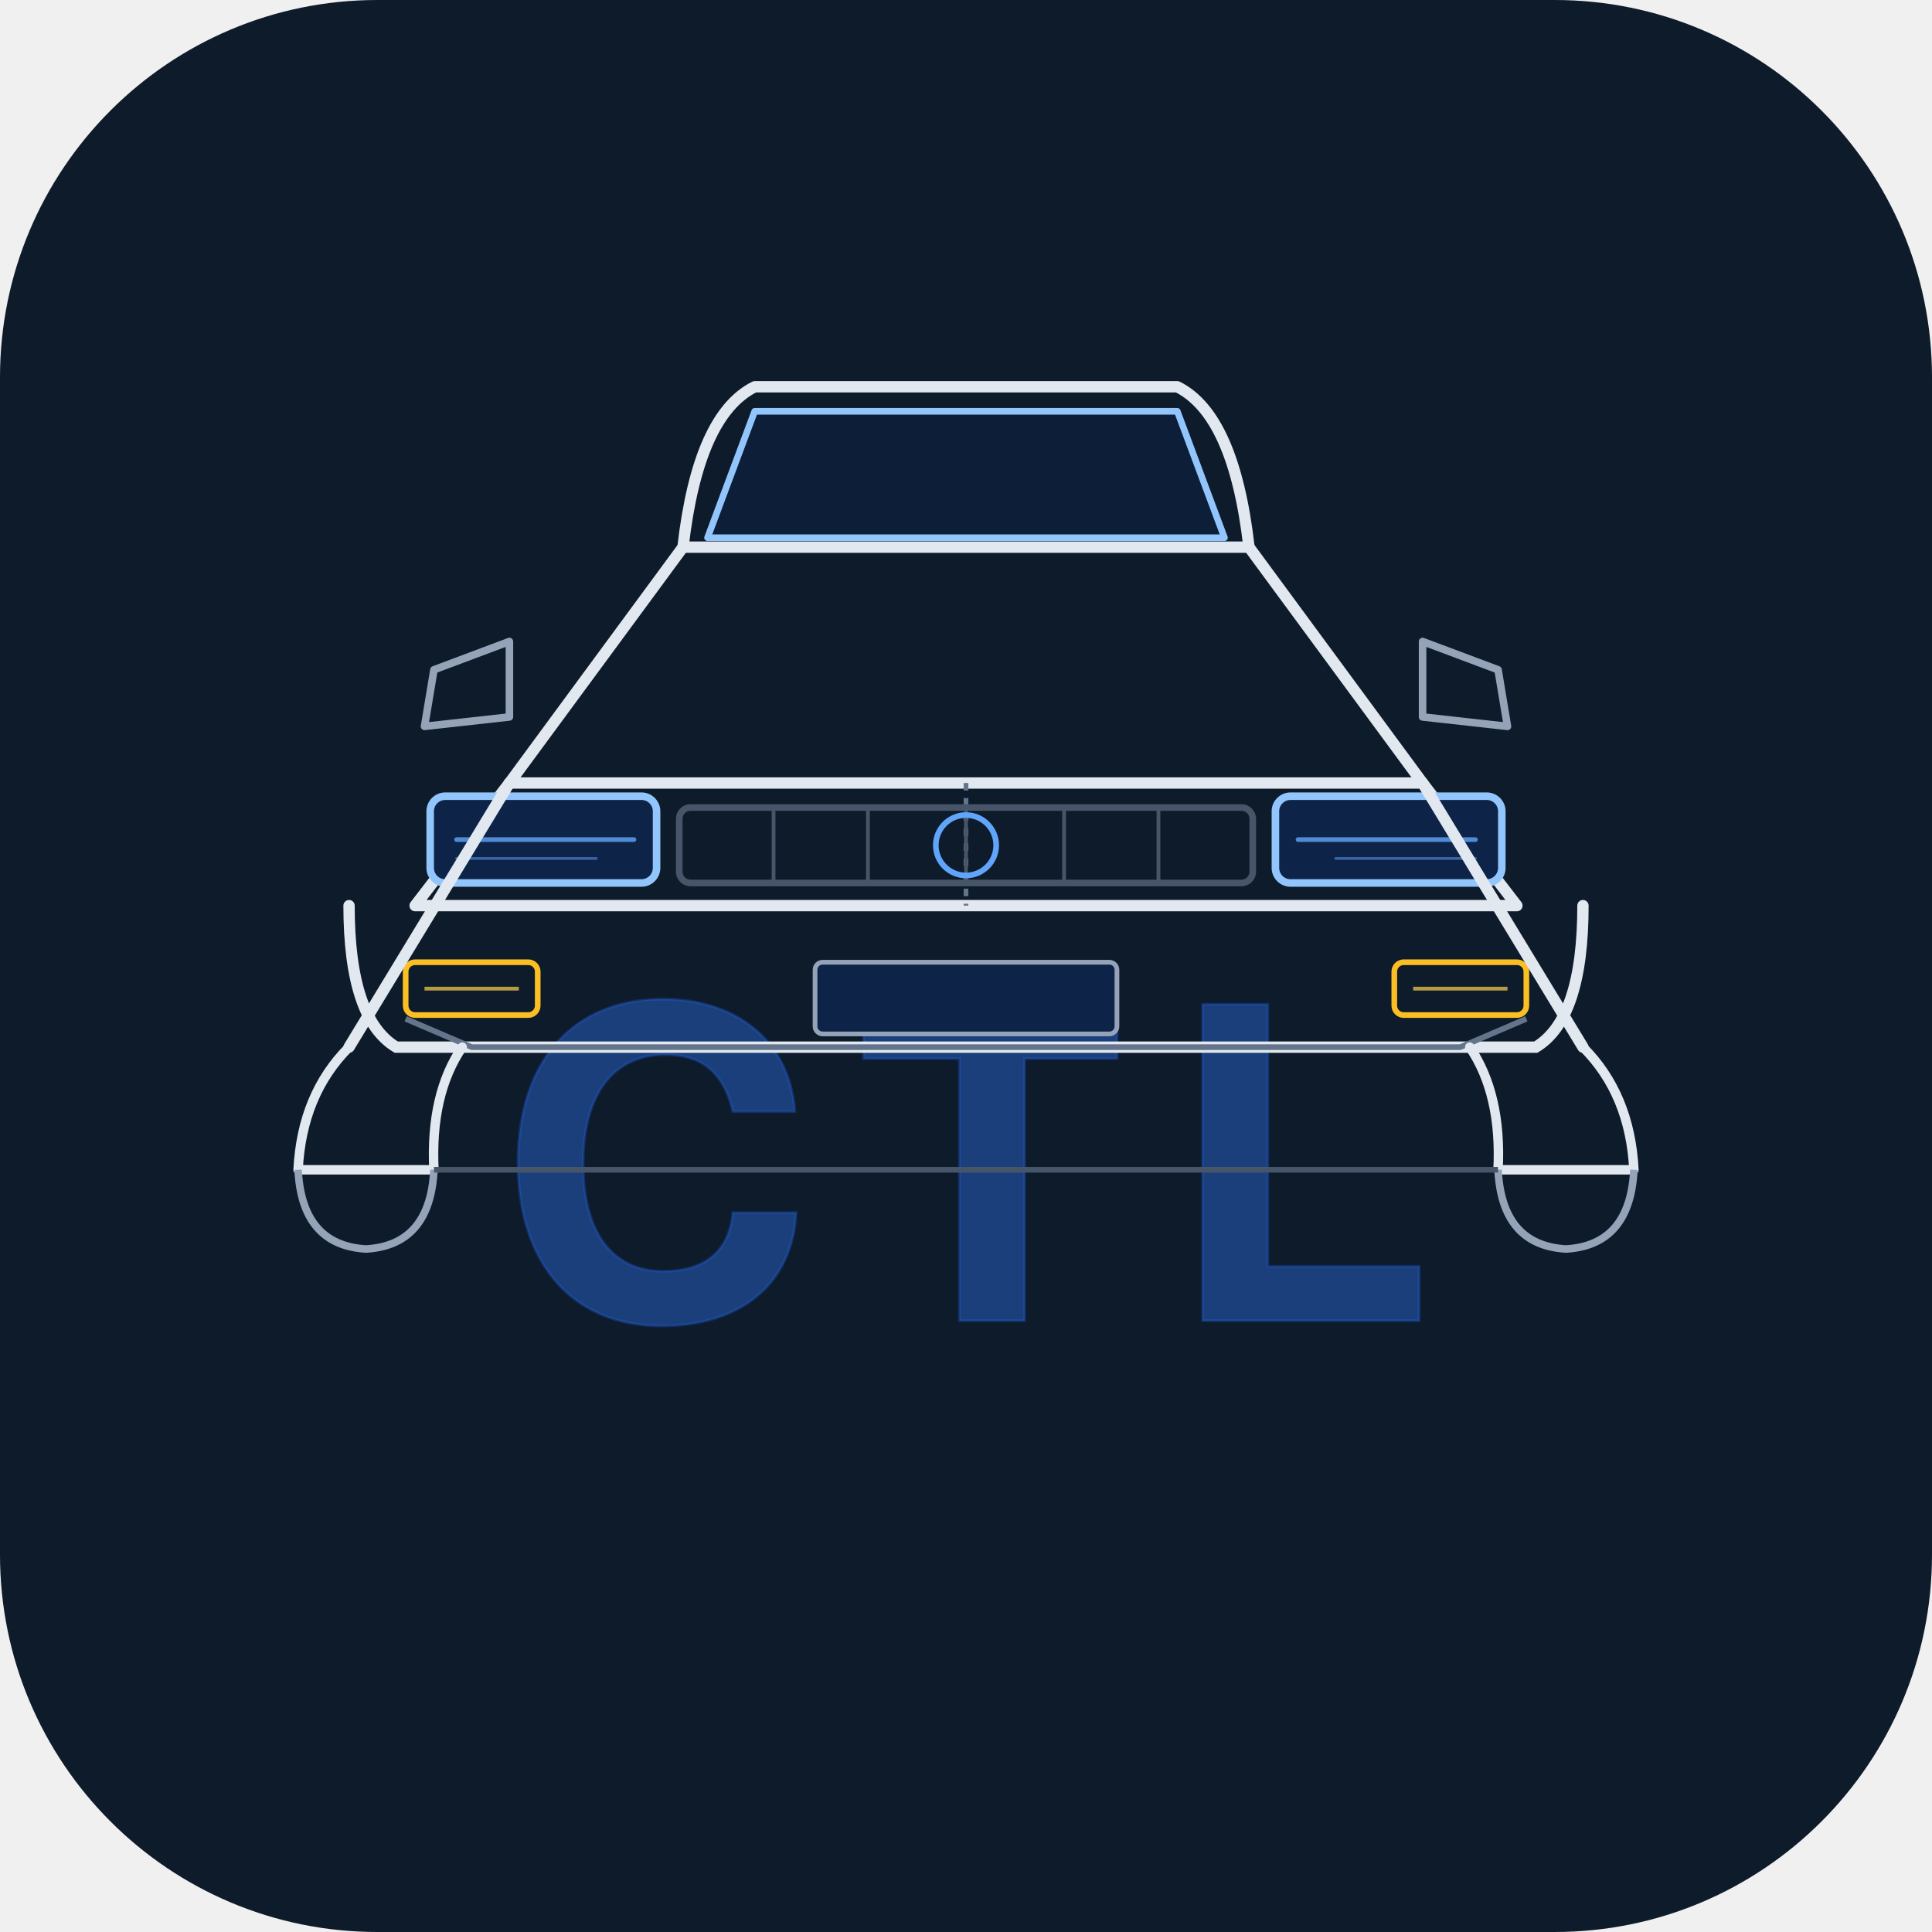
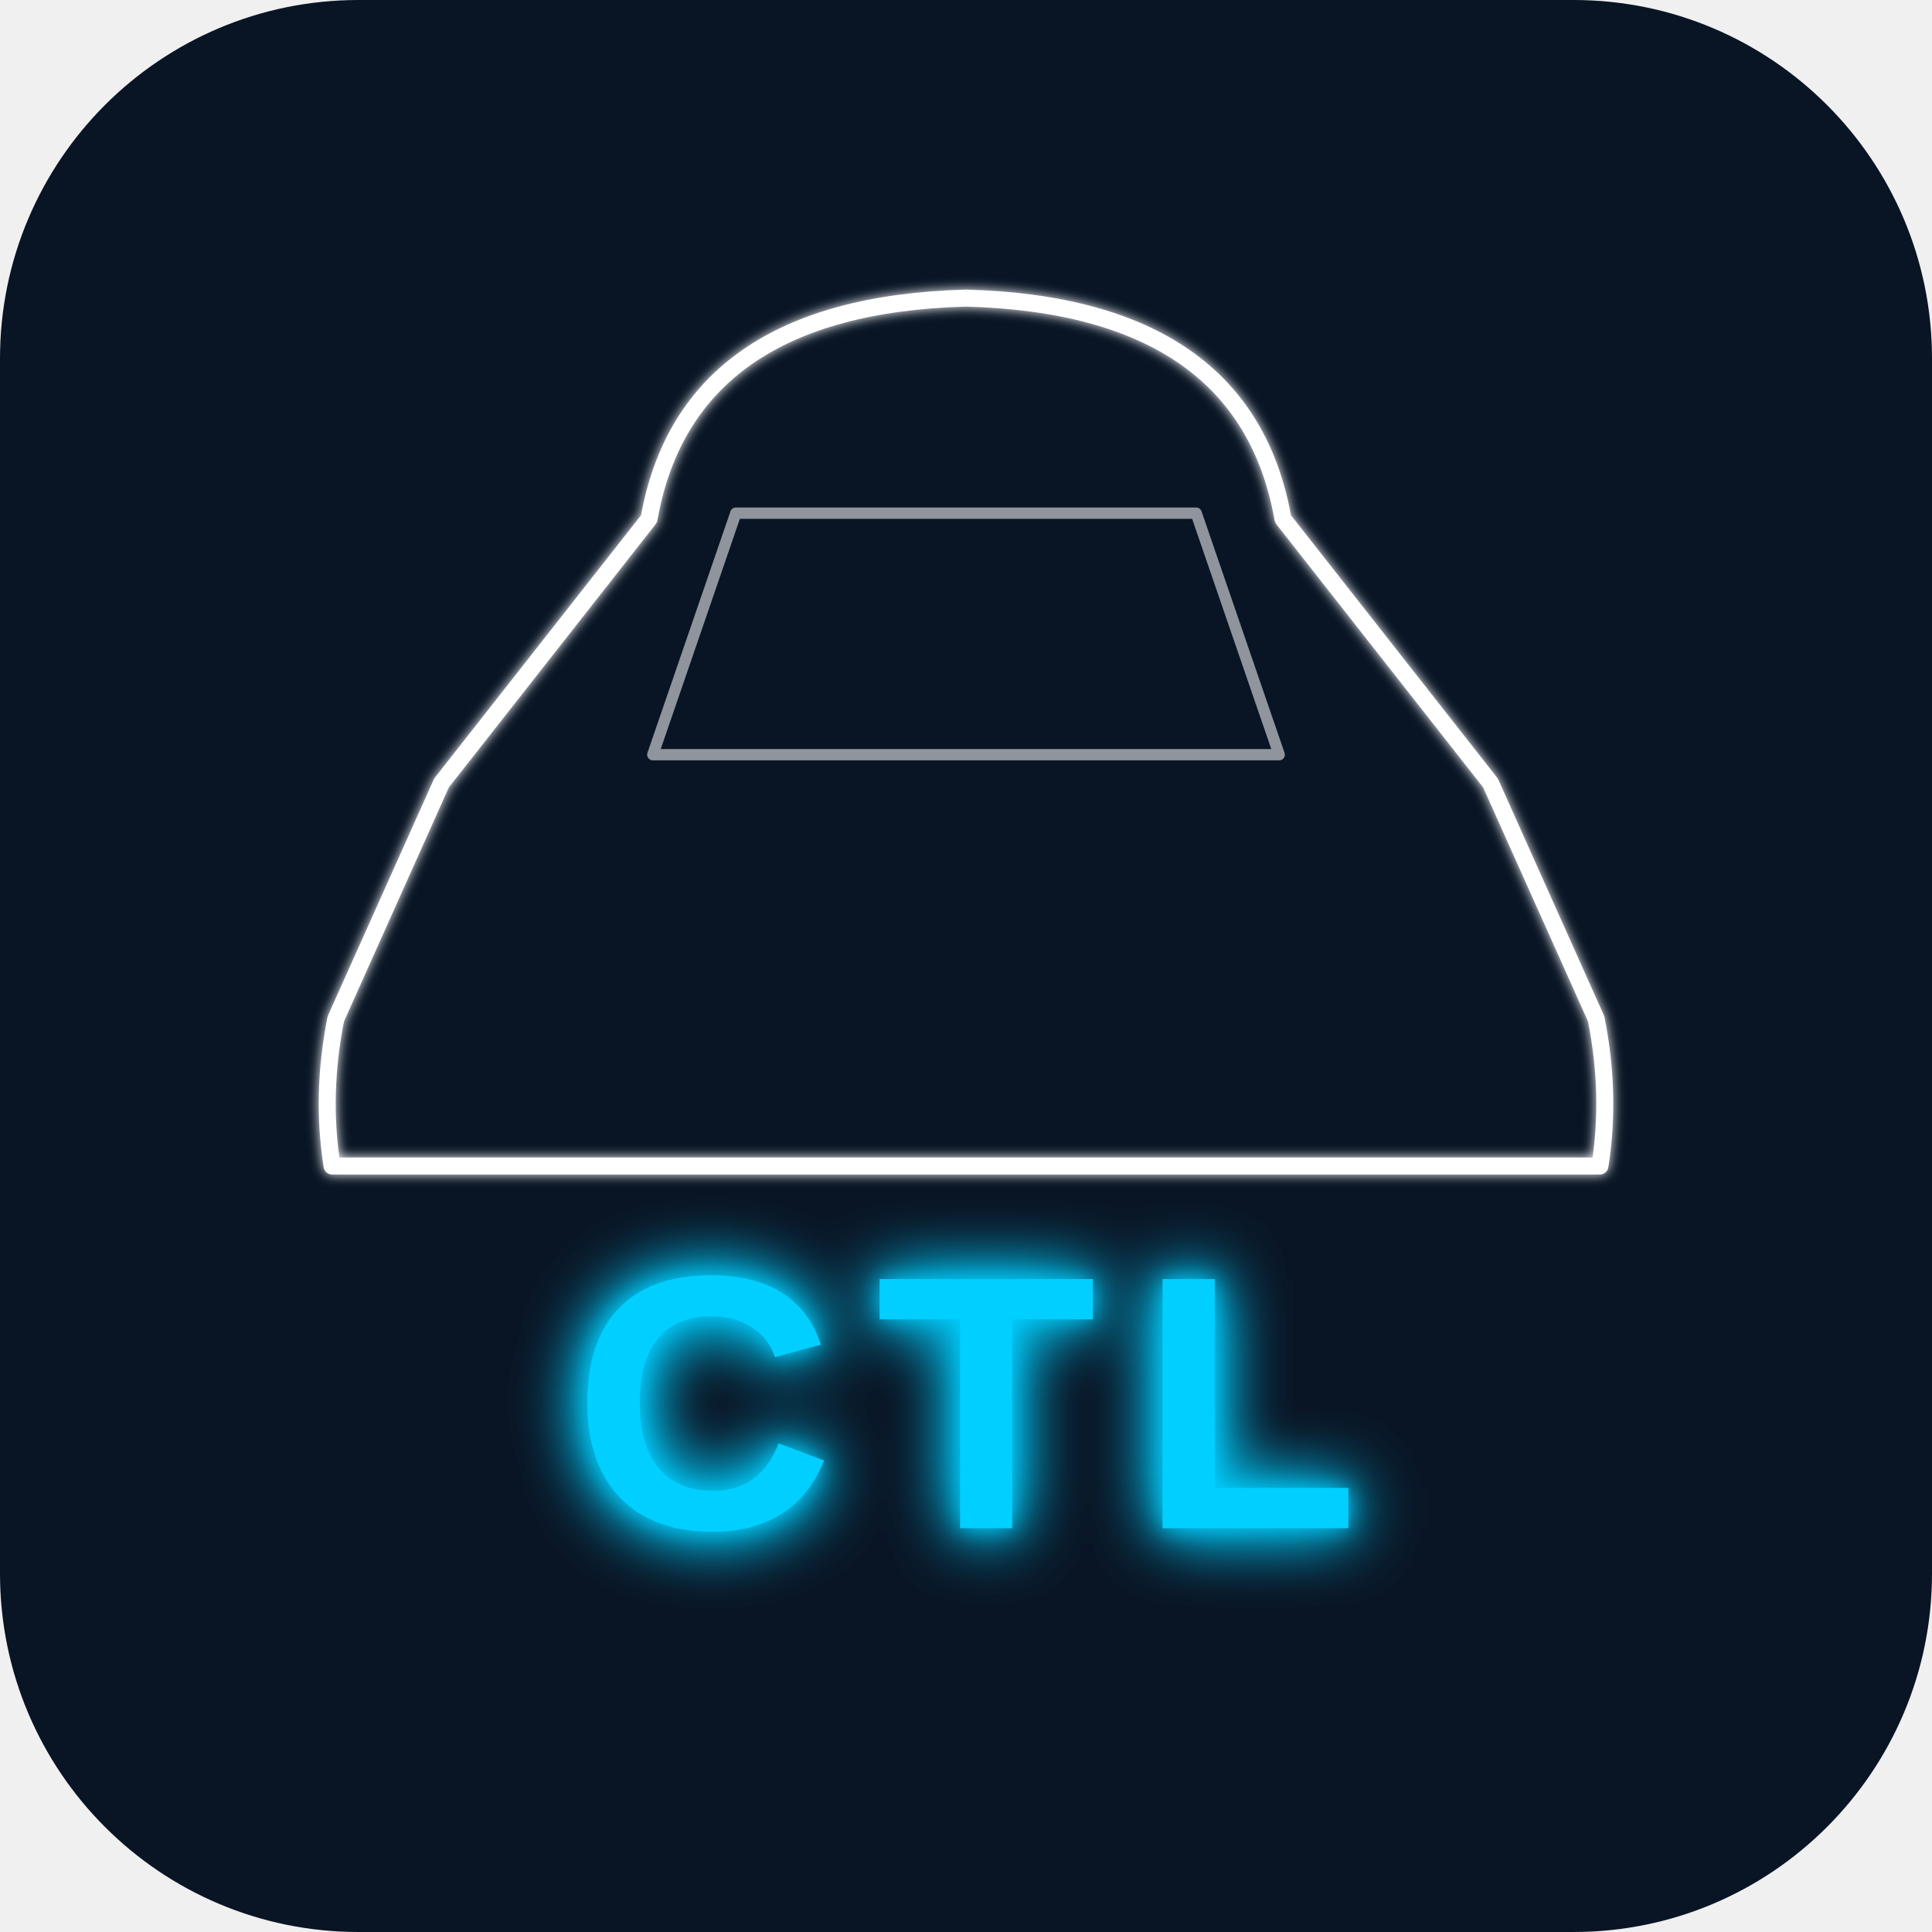
<svg xmlns="http://www.w3.org/2000/svg" width="1024" height="1024" viewBox="0 0 1024 1024">
-   <rect width="1024" height="1024" fill="#0D1B2A" rx="200" />
-   <text x="512" y="700" font-family="'Arial Black', 'Impact', 'Helvetica Neue', sans-serif" font-size="230" font-weight="900" text-anchor="middle" fill="#1A3F7A" letter-spacing="24">CTL</text>
-   <text x="512" y="700" font-family="'Arial Black', 'Impact', 'Helvetica Neue', sans-serif" font-size="230" font-weight="900" text-anchor="middle" fill="none" stroke="#2563EB" stroke-width="1.5" stroke-opacity="0.3" letter-spacing="24">CTL</text>
-   <path d="M 362 290 Q 370 220 400 205 L 624 205 Q 654 220 662 290 Z" fill="none" stroke="#E2E8F0" stroke-width="6" stroke-linejoin="round" />
-   <path d="M 375 285 L 400 218 L 624 218 L 649 285 Z" fill="#0D2347" stroke="#93C5FD" stroke-width="3.5" stroke-linejoin="round" fill-opacity="0.5" />
-   <line x1="362" y1="290" x2="270" y2="415" stroke="#E2E8F0" stroke-width="6" stroke-linecap="round" />
-   <line x1="662" y1="290" x2="754" y2="415" stroke="#E2E8F0" stroke-width="6" stroke-linecap="round" />
-   <path d="M 270 415 L 220 480 L 804 480 L 754 415 Z" fill="none" stroke="#E2E8F0" stroke-width="6" stroke-linejoin="round" />
-   <line x1="512" y1="415" x2="512" y2="480" stroke="#64748B" stroke-width="2.5" stroke-dasharray="4,4" />
-   <rect x="228" y="422" width="120" height="46" rx="8" fill="#0D2347" stroke="#93C5FD" stroke-width="4" />
-   <line x1="242" y1="445" x2="336" y2="445" stroke="#60A5FA" stroke-width="2.5" stroke-linecap="round" opacity="0.8" />
-   <line x1="242" y1="455" x2="316" y2="455" stroke="#60A5FA" stroke-width="1.5" stroke-linecap="round" opacity="0.5" />
-   <rect x="676" y="422" width="120" height="46" rx="8" fill="#0D2347" stroke="#93C5FD" stroke-width="4" />
-   <line x1="688" y1="445" x2="782" y2="445" stroke="#60A5FA" stroke-width="2.5" stroke-linecap="round" opacity="0.8" />
-   <line x1="708" y1="455" x2="782" y2="455" stroke="#60A5FA" stroke-width="1.5" stroke-linecap="round" opacity="0.5" />
-   <rect x="360" y="428" width="304" height="40" rx="6" fill="none" stroke="#475569" stroke-width="3.5" />
-   <line x1="410" y1="428" x2="410" y2="468" stroke="#475569" stroke-width="2" />
-   <line x1="460" y1="428" x2="460" y2="468" stroke="#475569" stroke-width="2" />
-   <line x1="512" y1="428" x2="512" y2="468" stroke="#475569" stroke-width="2" />
-   <line x1="564" y1="428" x2="564" y2="468" stroke="#475569" stroke-width="2" />
-   <line x1="614" y1="428" x2="614" y2="468" stroke="#475569" stroke-width="2" />
-   <circle cx="512" cy="448" r="16" fill="none" stroke="#60A5FA" stroke-width="3" />
-   <path d="M 185 480 Q 185 540 210 555 L 814 555 Q 839 540 839 480" fill="none" stroke="#E2E8F0" stroke-width="6" stroke-linecap="round" />
-   <path d="M 215 540 L 250 555 L 774 555 L 809 540" fill="none" stroke="#64748B" stroke-width="3" stroke-linejoin="round" />
-   <rect x="215" y="510" width="70" height="28" rx="5" fill="none" stroke="#FBBF24" stroke-width="3" />
-   <line x1="225" y1="524" x2="275" y2="524" stroke="#FCD34D" stroke-width="2" opacity="0.7" />
-   <rect x="739" y="510" width="70" height="28" rx="5" fill="none" stroke="#FBBF24" stroke-width="3" />
-   <line x1="749" y1="524" x2="799" y2="524" stroke="#FCD34D" stroke-width="2" opacity="0.7" />
-   <rect x="432" y="510" width="160" height="38" rx="4" fill="#0D2347" stroke="#94A3B8" stroke-width="2.5" />
-   <path d="M 185 555 Q 160 580 158 620 L 230 620 Q 228 580 245 555" fill="none" stroke="#E2E8F0" stroke-width="5" stroke-linecap="round" stroke-linejoin="round" />
-   <path d="M 158 620 Q 160 660 194 662 Q 228 660 230 620" fill="none" stroke="#94A3B8" stroke-width="4" />
-   <path d="M 839 555 Q 864 580 866 620 L 794 620 Q 796 580 779 555" fill="none" stroke="#E2E8F0" stroke-width="5" stroke-linecap="round" stroke-linejoin="round" />
-   <path d="M 866 620 Q 864 660 830 662 Q 796 660 794 620" fill="none" stroke="#94A3B8" stroke-width="4" />
-   <path d="M 270 340 L 230 355 L 225 385 L 270 380 Z" fill="none" stroke="#94A3B8" stroke-width="4" stroke-linejoin="round" />
-   <path d="M 754 340 L 794 355 L 799 385 L 754 380 Z" fill="none" stroke="#94A3B8" stroke-width="4" stroke-linejoin="round" />
-   <line x1="270" y1="415" x2="185" y2="555" stroke="#E2E8F0" stroke-width="6" stroke-linecap="round" />
-   <line x1="754" y1="415" x2="839" y2="555" stroke="#E2E8F0" stroke-width="6" stroke-linecap="round" />
-   <line x1="230" y1="620" x2="794" y2="620" stroke="#475569" stroke-width="3" />
+   <defs>
+     <filter id="neon" x="-40%" y="-40%" width="180%" height="180%">
+       <feGaussianBlur in="SourceGraphic" stdDeviation="18" result="blur1" />
+       <feGaussianBlur in="SourceGraphic" stdDeviation="6" result="blur2" />
+       <feMerge>
+         <feMergeNode in="blur1" />
+         <feMergeNode in="blur1" />
+         <feMergeNode in="blur2" />
+         <feMergeNode in="SourceGraphic" />
+       </feMerge>
+     </filter>
+     <filter id="carGlow" x="-10%" y="-10%" width="120%" height="120%">
+       <feGaussianBlur in="SourceGraphic" stdDeviation="3" result="blur" />
+       <feMerge>
+         <feMergeNode in="blur" />
+         <feMergeNode in="SourceGraphic" />
+       </feMerge>
+     </filter>
+   </defs>
+   <rect width="1024" height="1024" fill="#091525" rx="190" />
+   <path d="     M 512 158     Q 660 162 680 275     L 790 415     L 846 540     Q 854 580 848 618     L 176 618     Q 170 580 178 540     L 234 415     L 344 275     Q 364 162 512 158     Z" fill="none" stroke="white" stroke-width="9" stroke-linejoin="round" filter="url(#carGlow)" />
+   <path d="     M 390 272     L 346 400     L 678 400     L 634 272     Z" fill="none" stroke="white" stroke-width="6" stroke-linejoin="round" opacity="0.55" />
+   <text x="512" y="810" font-family="'Arial Black', 'Helvetica Neue', Arial, sans-serif" font-size="192" font-weight="900" text-anchor="middle" fill="#00CFFF" letter-spacing="22" filter="url(#neon)">CTL</text>
</svg>
